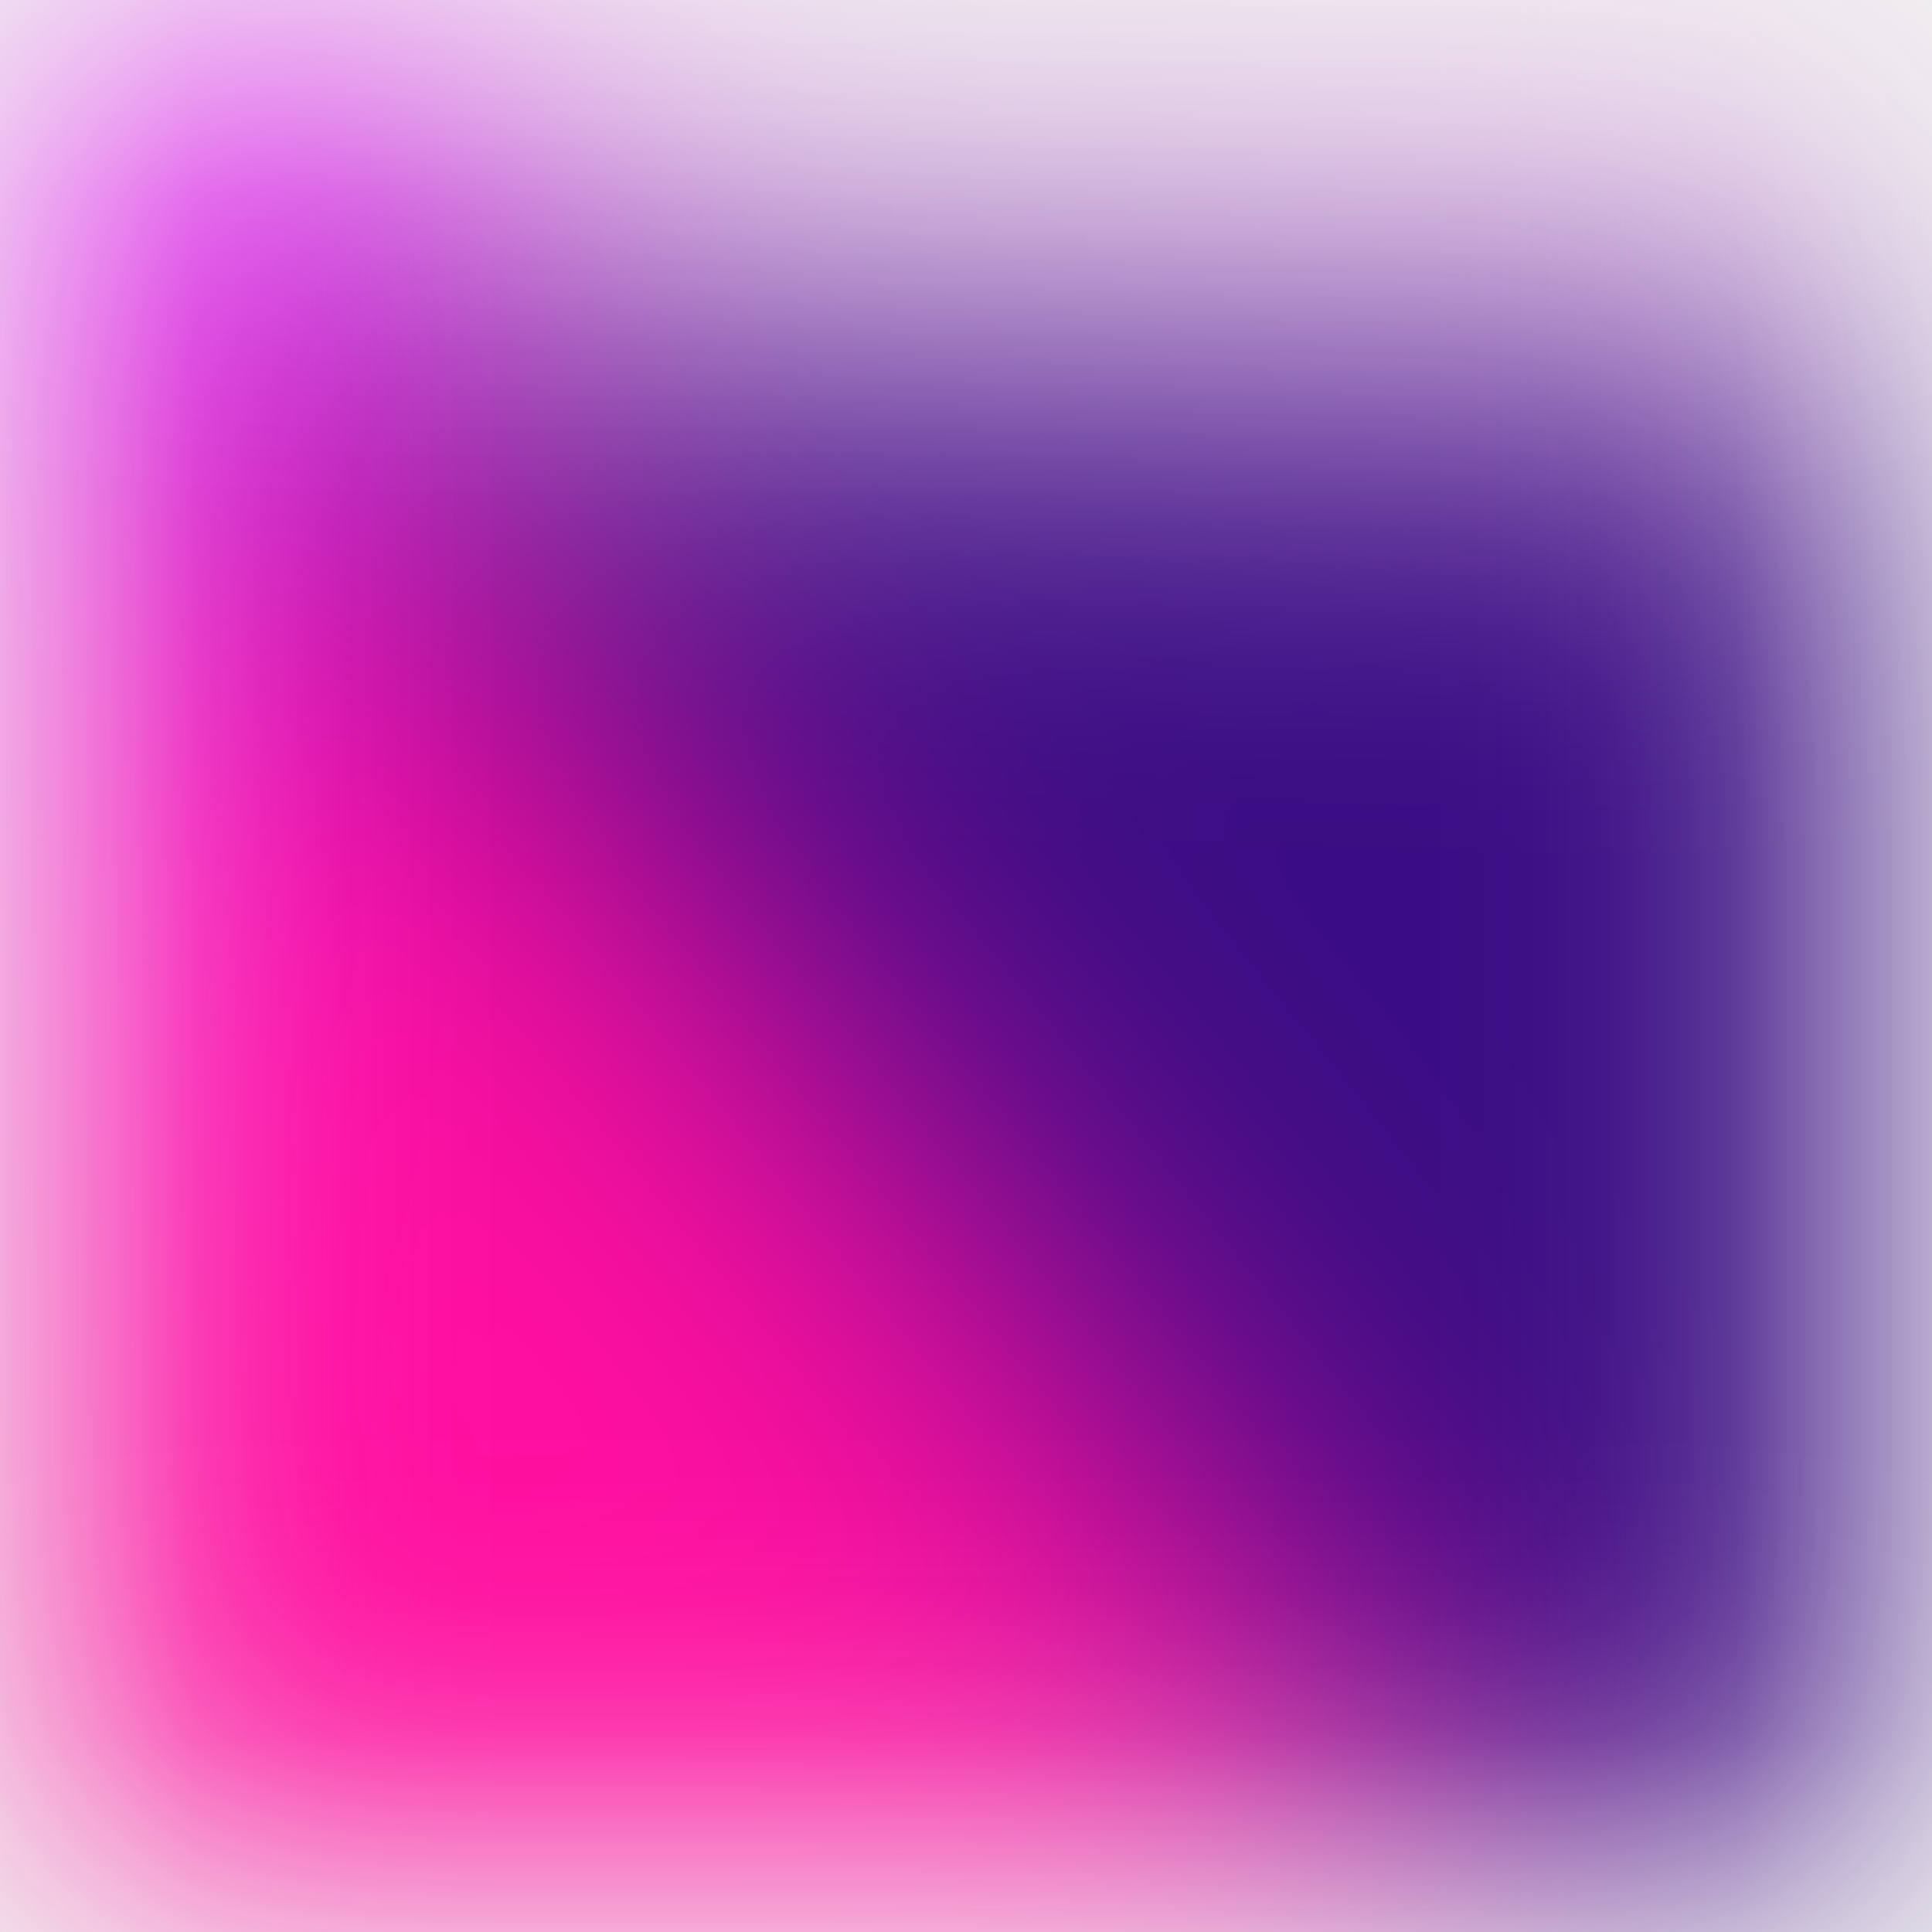
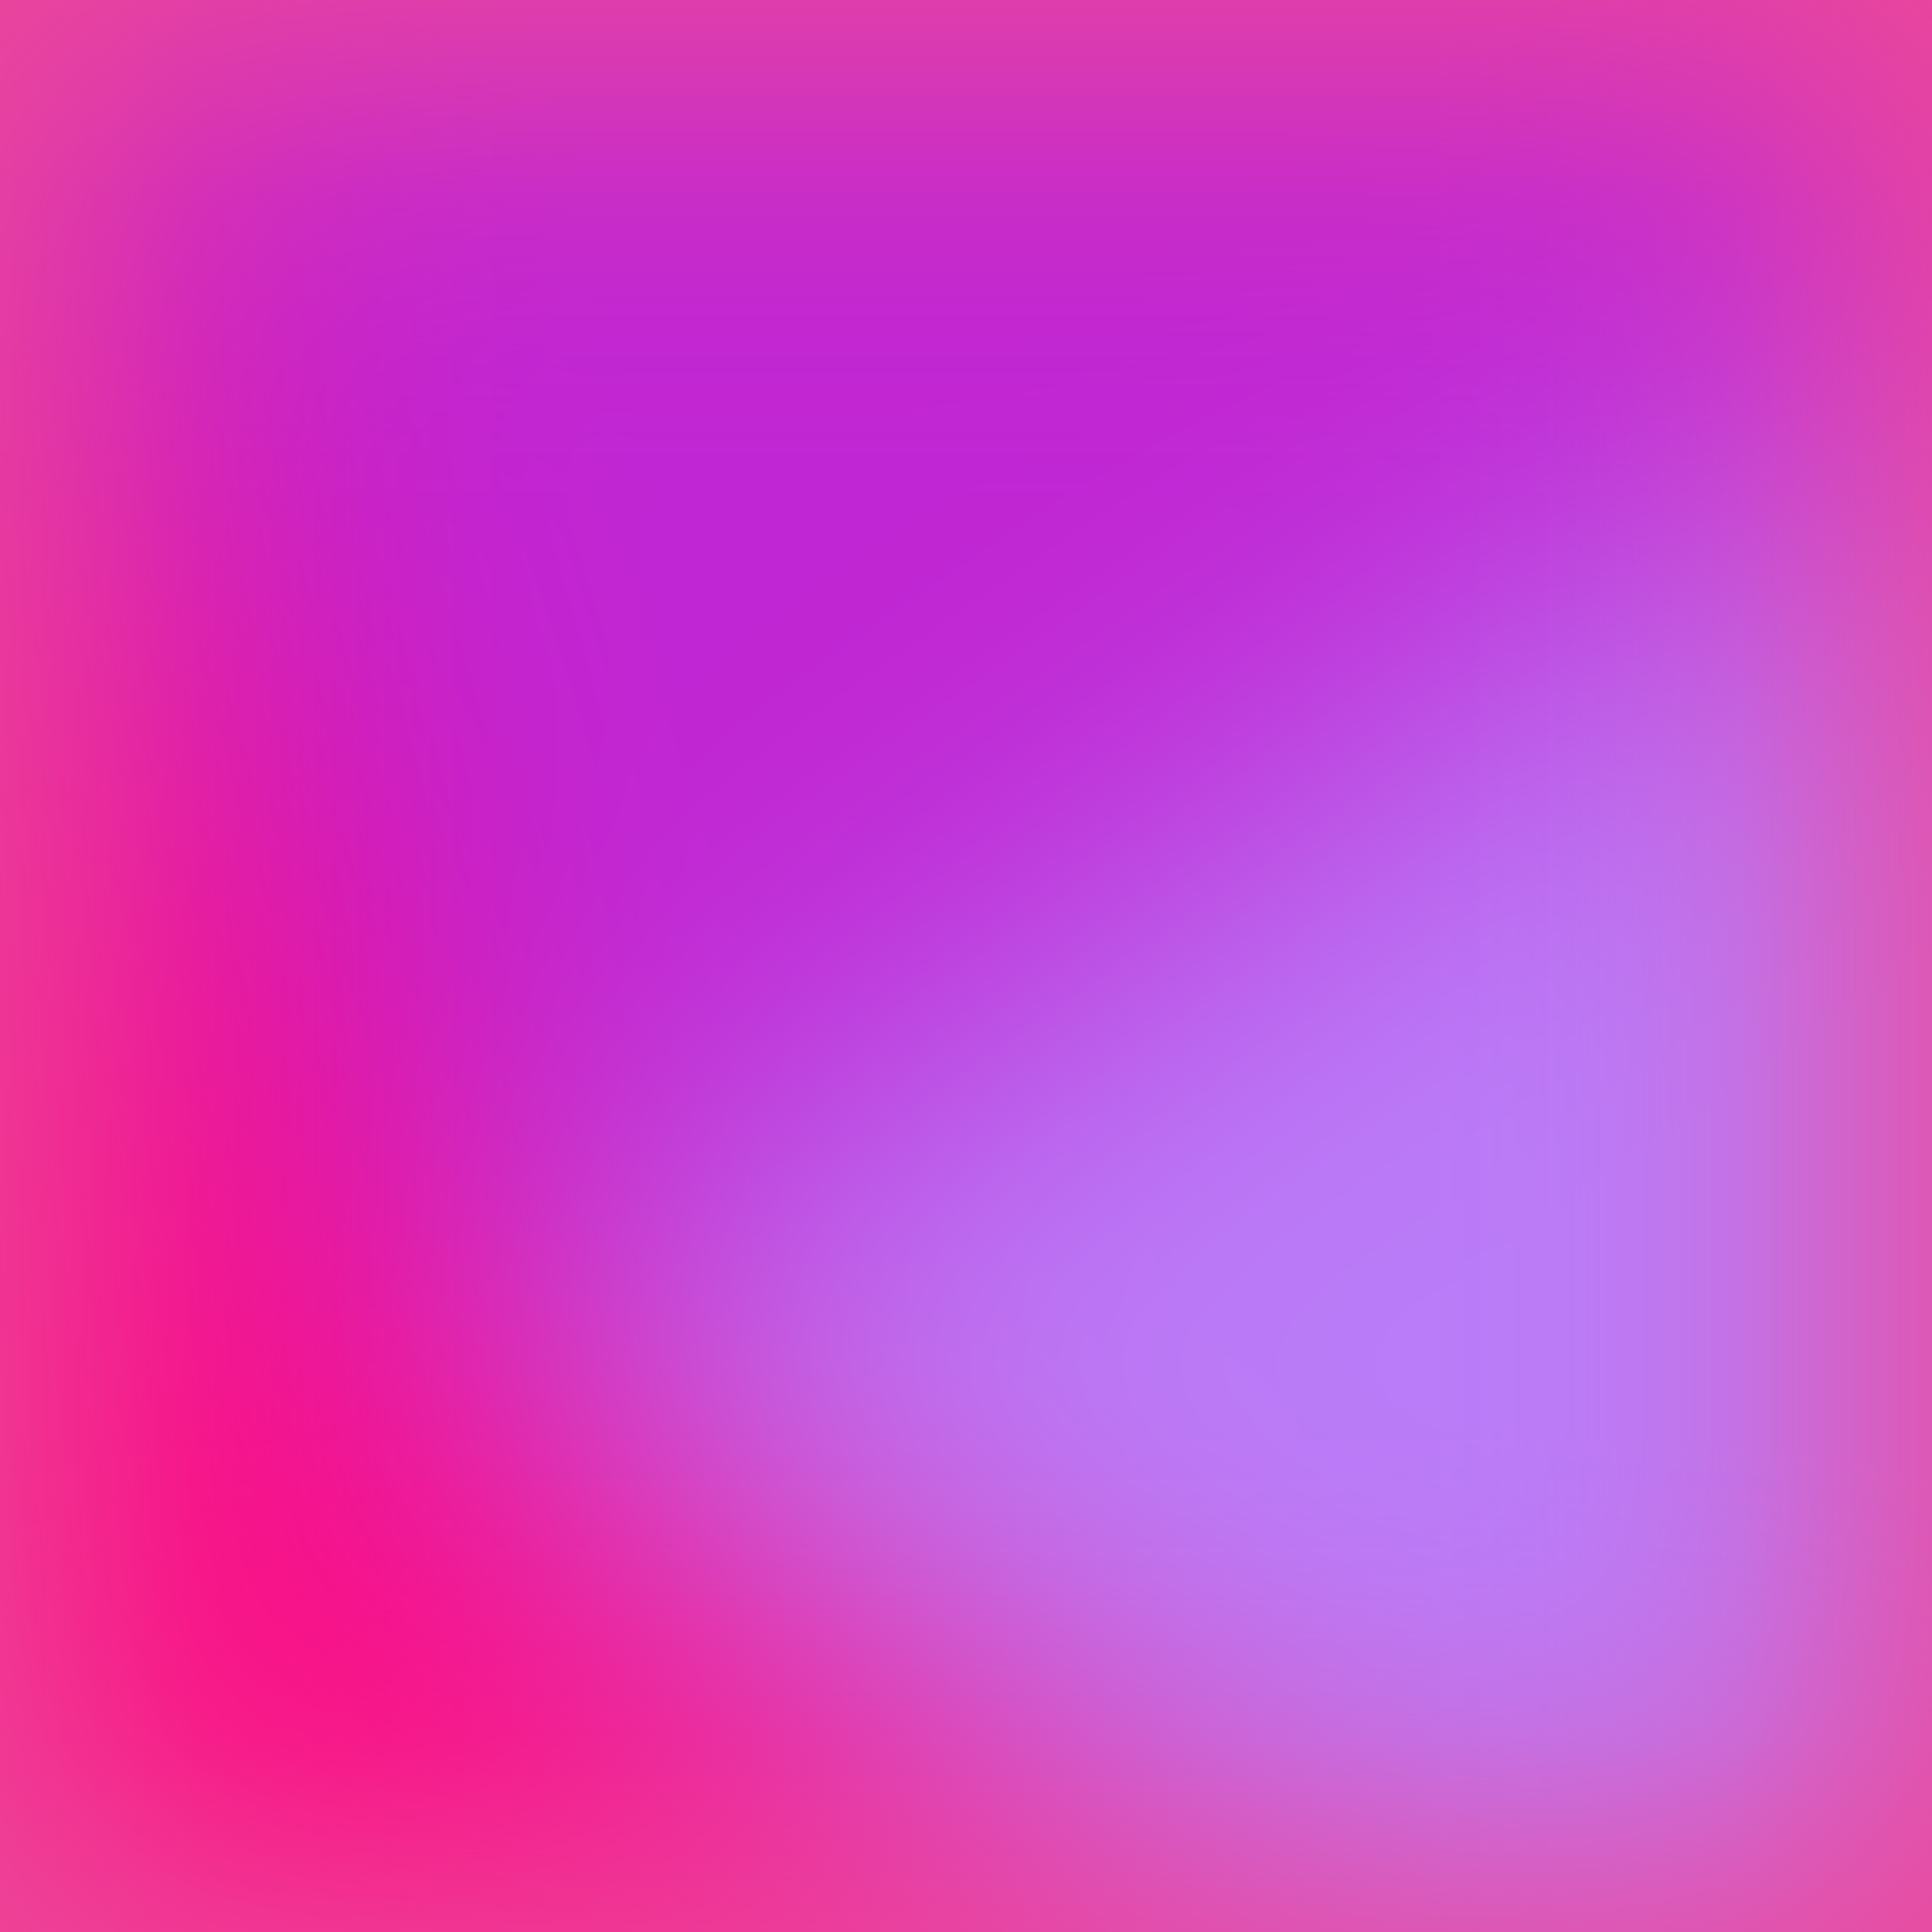
- <svg xmlns="http://www.w3.org/2000/svg" width="100%" height="100%" viewBox="0 0 400 400" fill="none">
-   <g clip-path="url(#clip0_17_17)">
-     <g filter="url(#filter0_f_17_17)">
-       <path d="M128.6 0H0V322.2L51.5 67.5L128.6 0Z" fill="#EB03FF" />
-       <path d="M0 322.2V400H240H320L51.5 67.5L0 322.2Z" fill="#FF0F9F" />
-       <path d="M320 400H400V78.75L51.5 67.5L320 400Z" fill="#3A0D84" />
-       <path d="M400 0H128.6L51.5 67.5L400 78.75V0Z" fill="#FAD8F4" />
+ <svg xmlns="http://www.w3.org/2000/svg" width="1" height="1" viewBox="0 0 1 1" fill="none">
+   <g clip-path="url(#clip0_2_2)">
+     <g clip-path="url(#clip1_2_2)">
+       <rect width="1" height="1" fill="#EC4899" />
+       <g filter="url(#filter0_f_2_2)">
+         <path d="M0.678 1H1V0.195L0.233 0.728L0.678 1Z" fill="#BA7CF8" />
+         <path d="M1 0.195V0H0.4H0L0.233 0.728L1 0.195Z" fill="#C026D3" />
+         <path d="M0 1H0.678L0.233 0.728L0 0V1Z" fill="#FD0680" />
+       </g>
    </g>
  </g>
  <defs>
-     <filter id="filter0_f_17_17" x="-160.333" y="-160.333" width="720.666" height="720.666" filterUnits="userSpaceOnUse" color-interpolation-filters="sRGB">
+     <filter id="filter0_f_2_2" x="-0.4" y="-0.4" width="1.8" height="1.8" filterUnits="userSpaceOnUse" color-interpolation-filters="sRGB">
      <feFlood flood-opacity="0" result="BackgroundImageFix" />
      <feBlend mode="normal" in="SourceGraphic" in2="BackgroundImageFix" result="shape" />
-       <feGaussianBlur stdDeviation="80.167" result="effect1_foregroundBlur_17_17" />
+       <feGaussianBlur stdDeviation="0.2" result="effect1_foregroundBlur_2_2" />
    </filter>
+     <clipPath id="clip0_2_2">
+       <rect width="1" height="1" fill="white" />
+     </clipPath>
+     <clipPath id="clip1_2_2">
+       <rect width="1" height="1" fill="white" />
+     </clipPath>
  </defs>
</svg>
